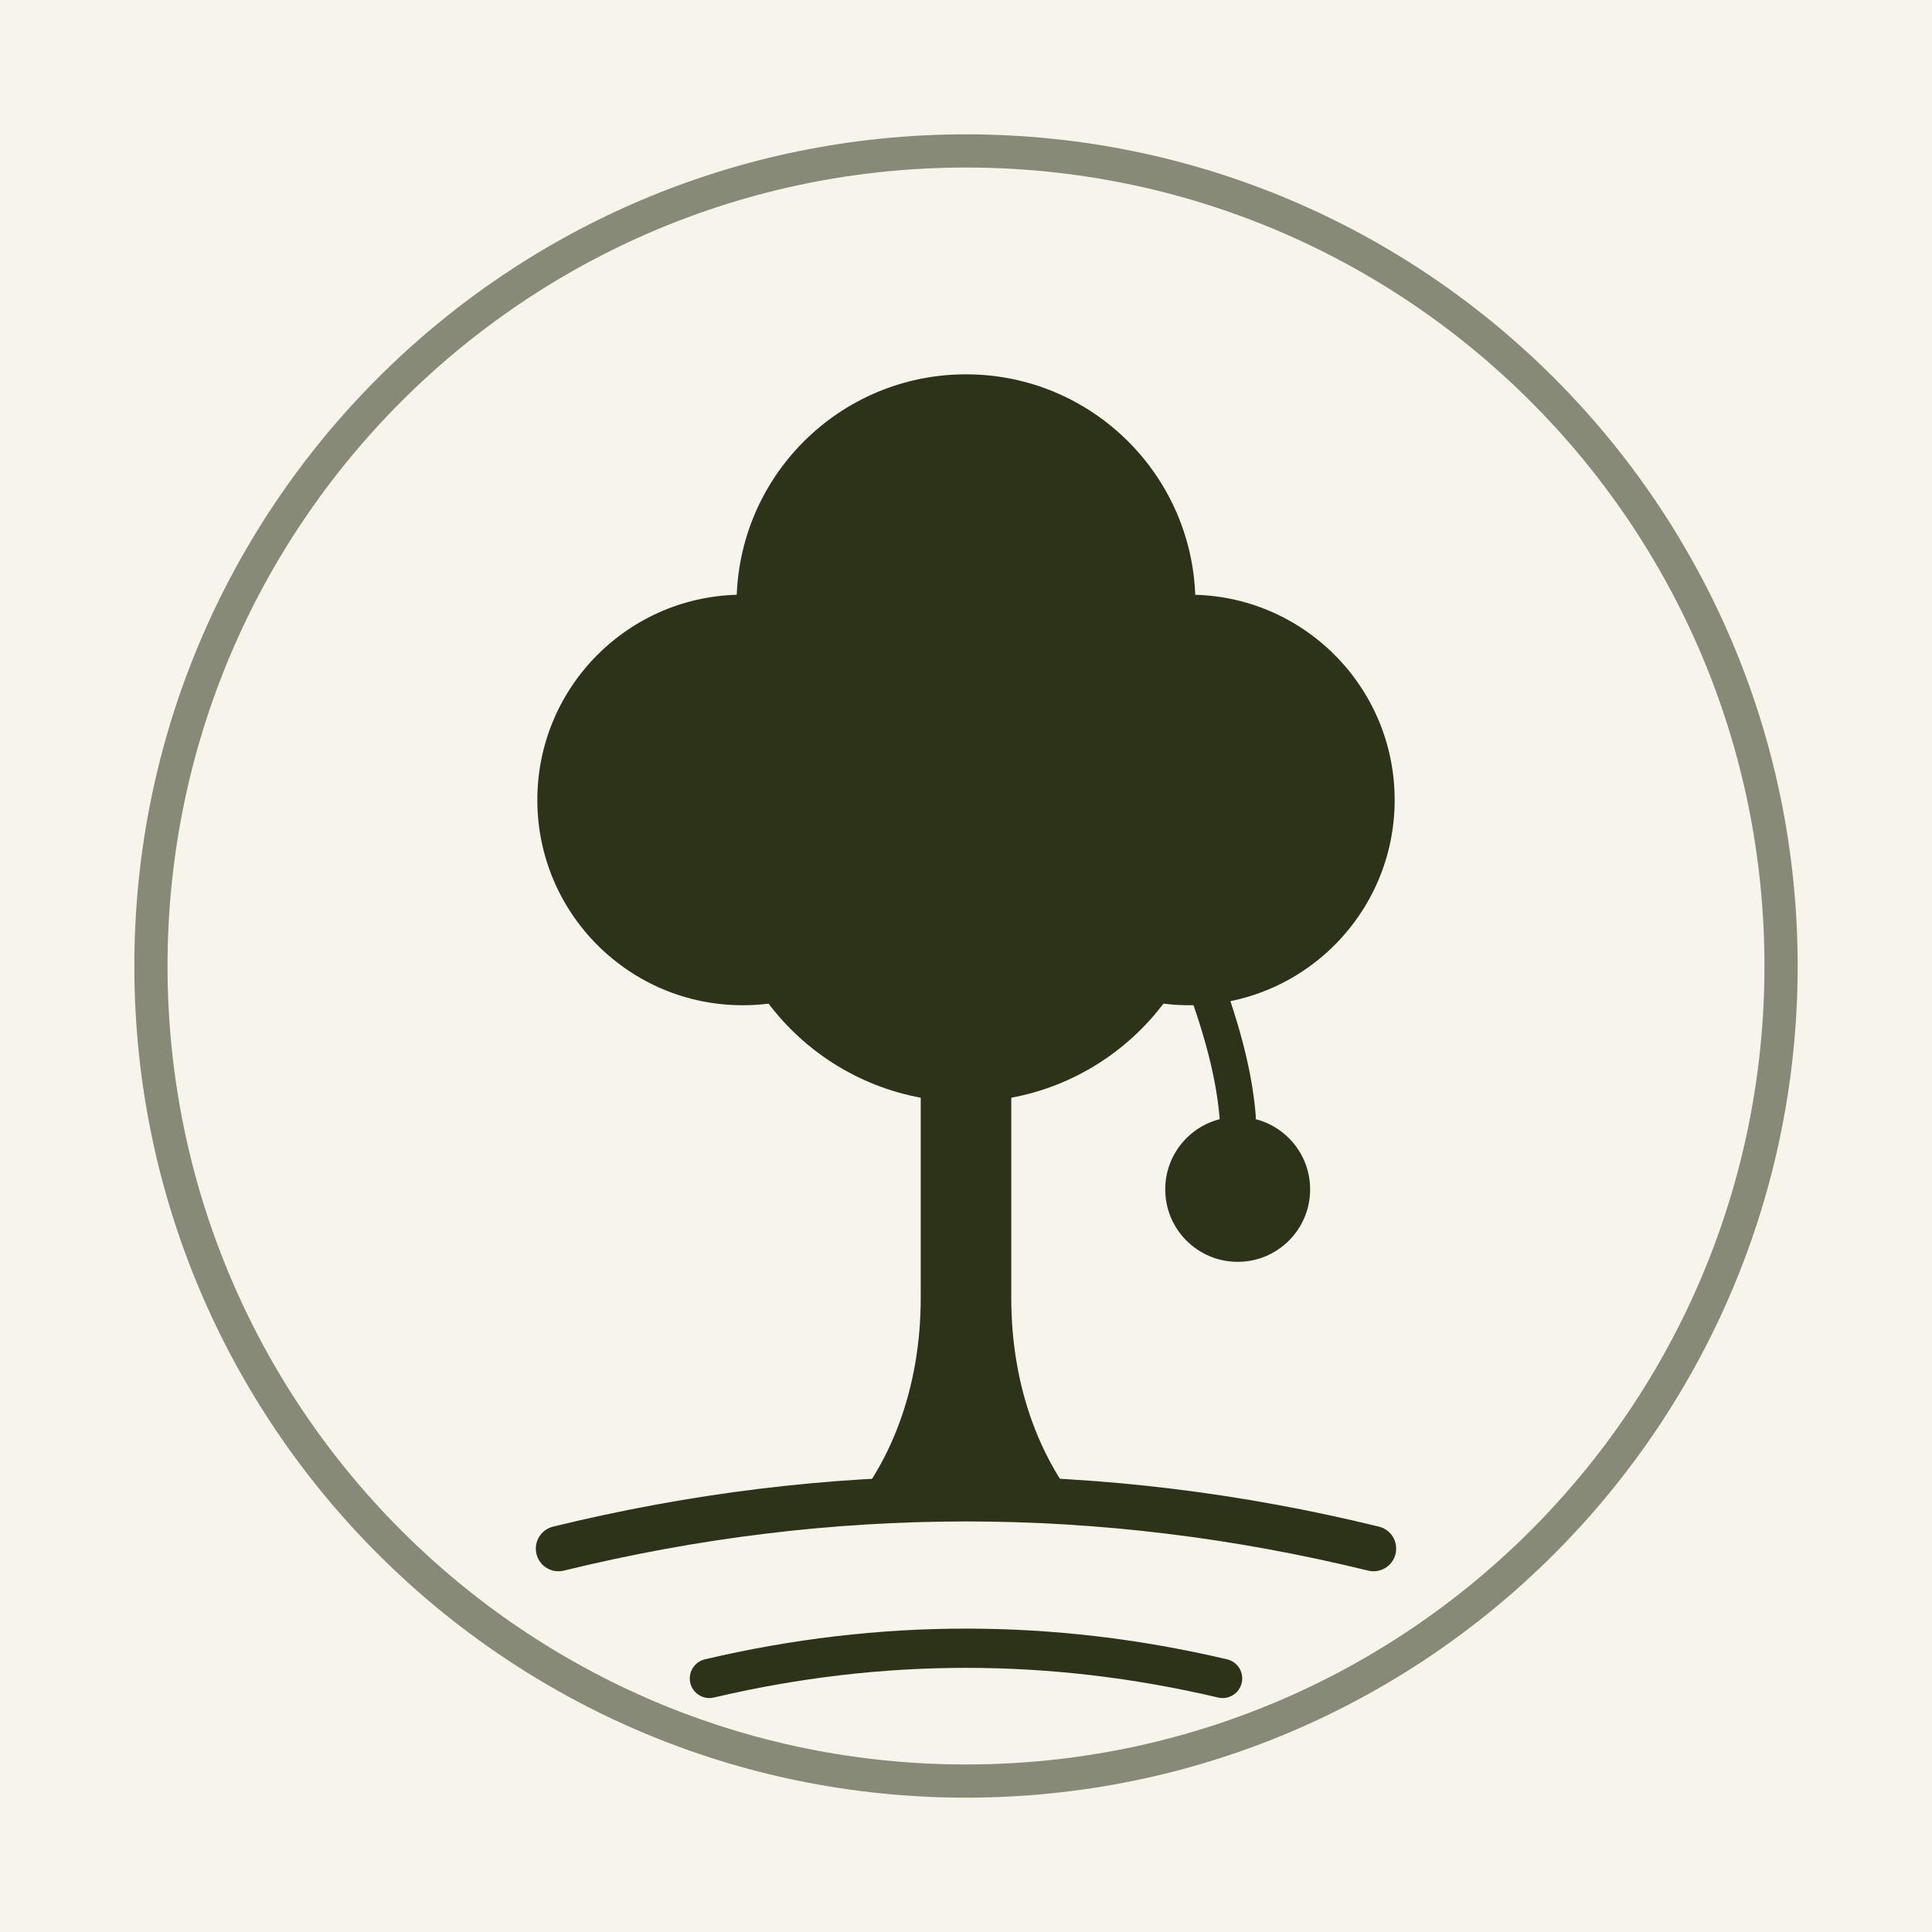
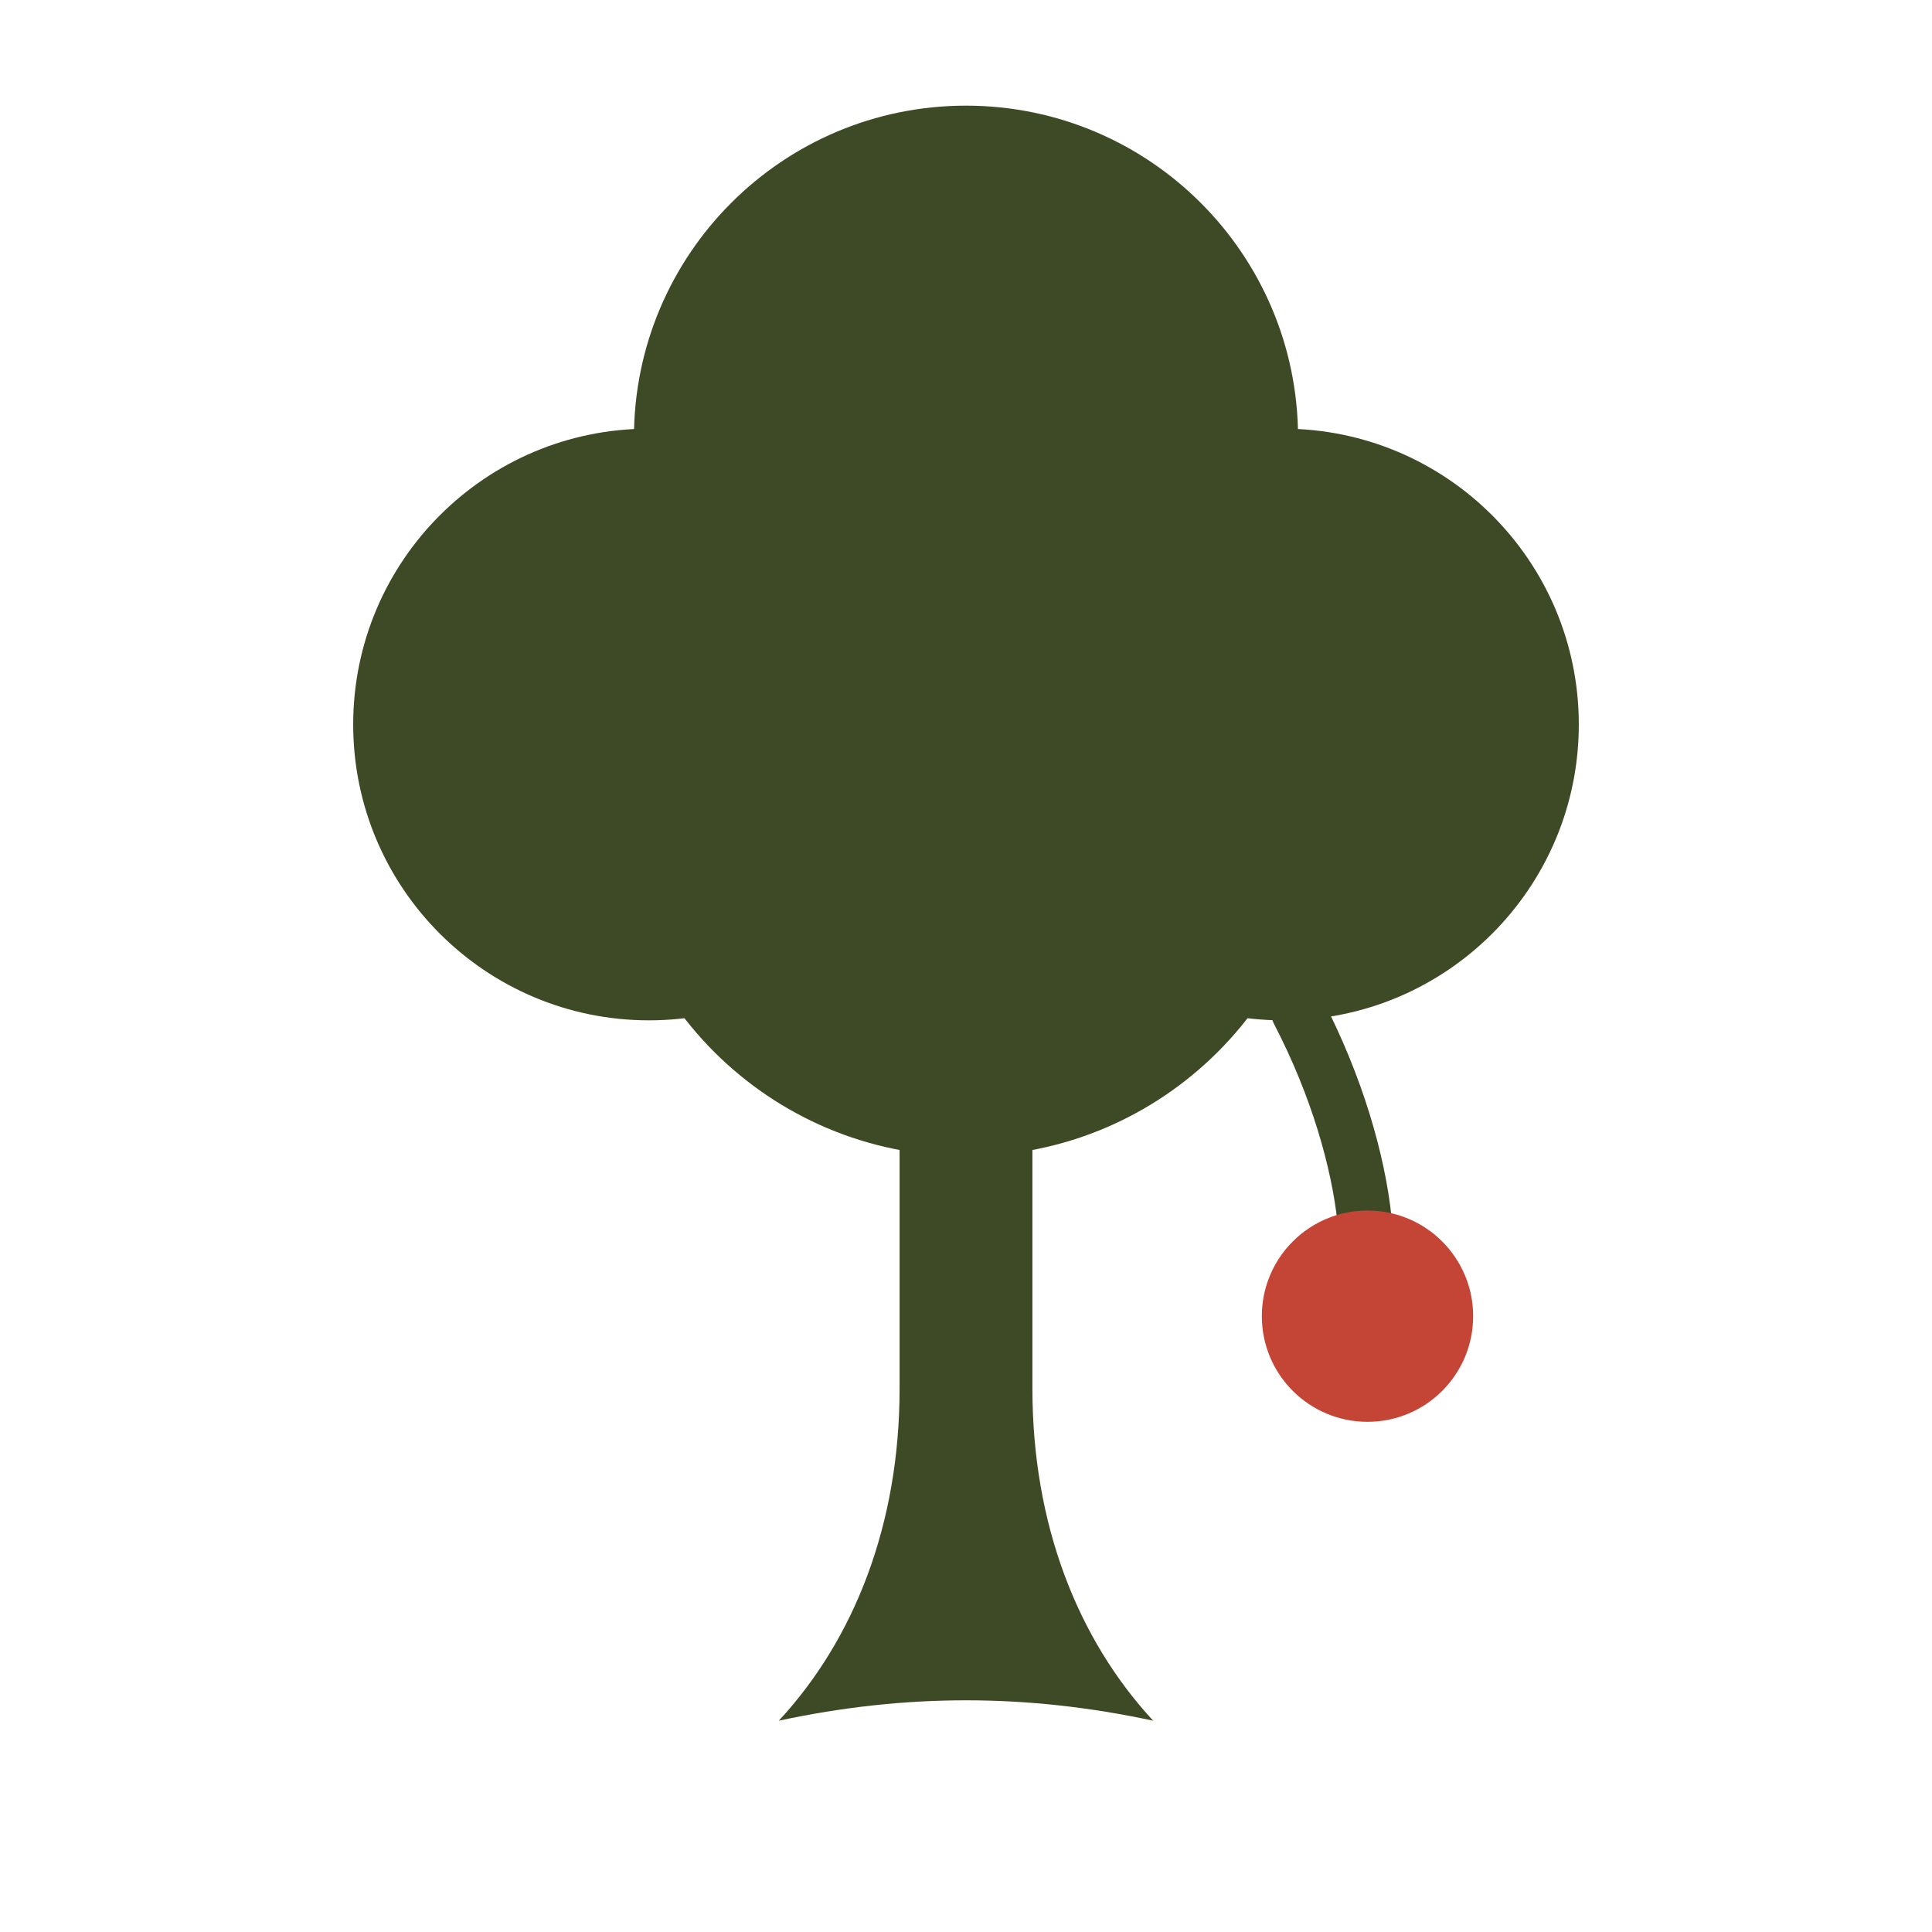
<svg xmlns="http://www.w3.org/2000/svg" width="512" height="512" viewBox="0 0 64 64" fill="none">
-   <rect width="64" height="64" fill="#F7F4EC" />
-   <circle cx="32" cy="32" r="27" stroke="#2D3319" stroke-width="1.1" opacity="0.55" fill="none" />
-   <g fill="#2D3319" stroke="none">
-     <circle cx="32" cy="20" r="7.6" />
-     <circle cx="24.6" cy="26.5" r="6.8" />
-     <circle cx="39.4" cy="26.5" r="6.8" />
-     <circle cx="32" cy="28.3" r="8.2" />
-     <path d="M30.5 34.5 L30.5 43 C30.5 46 29.5 48.6 27.8 50.4 C30.6 49.8 33.4 49.8 36.2 50.4 C34.5 48.6 33.5 46 33.5 43 L33.5 34.5 Z" />
-     <circle cx="41" cy="39.4" r="2.4" />
+   <g fill="#3E4A26" stroke="none">
+     <circle cx="32" cy="14.5" r="11" />
+     <circle cx="21.5" cy="24" r="9.8" />
+     <circle cx="42.5" cy="24" r="9.8" />
+     <circle cx="32" cy="26.5" r="11.8" />
+     <path d="M29.8 33 L29.8 46 C29.8 50.5 28.3 54.3 25.8 57 C30 56.1 34 56.1 38.2 57 C35.7 54.3 34.2 50.5 34.2 46 L34.2 33 Z" />
  </g>
-   <g stroke="#2D3319" stroke-linecap="round" fill="none">
-     <path d="M40 32.8 C40.6 34.5 40.9 35.8 41 37" stroke-width="1.2" />
-     <path d="M18.5 51.3 Q32 48 45.5 51.3" stroke-width="1.5" />
-     <path d="M23.5 55.6 Q32 53.6 40.5 55.6" stroke-width="1.3" />
-   </g>
+   <path d="M43 33.5 C44.3 36 45 38.5 45.2 40.4" stroke="#3E4A26" stroke-width="1.8" stroke-linecap="round" fill="none" />
+   <circle cx="45.3" cy="43.6" r="3.5" fill="#C44536" />
</svg>
